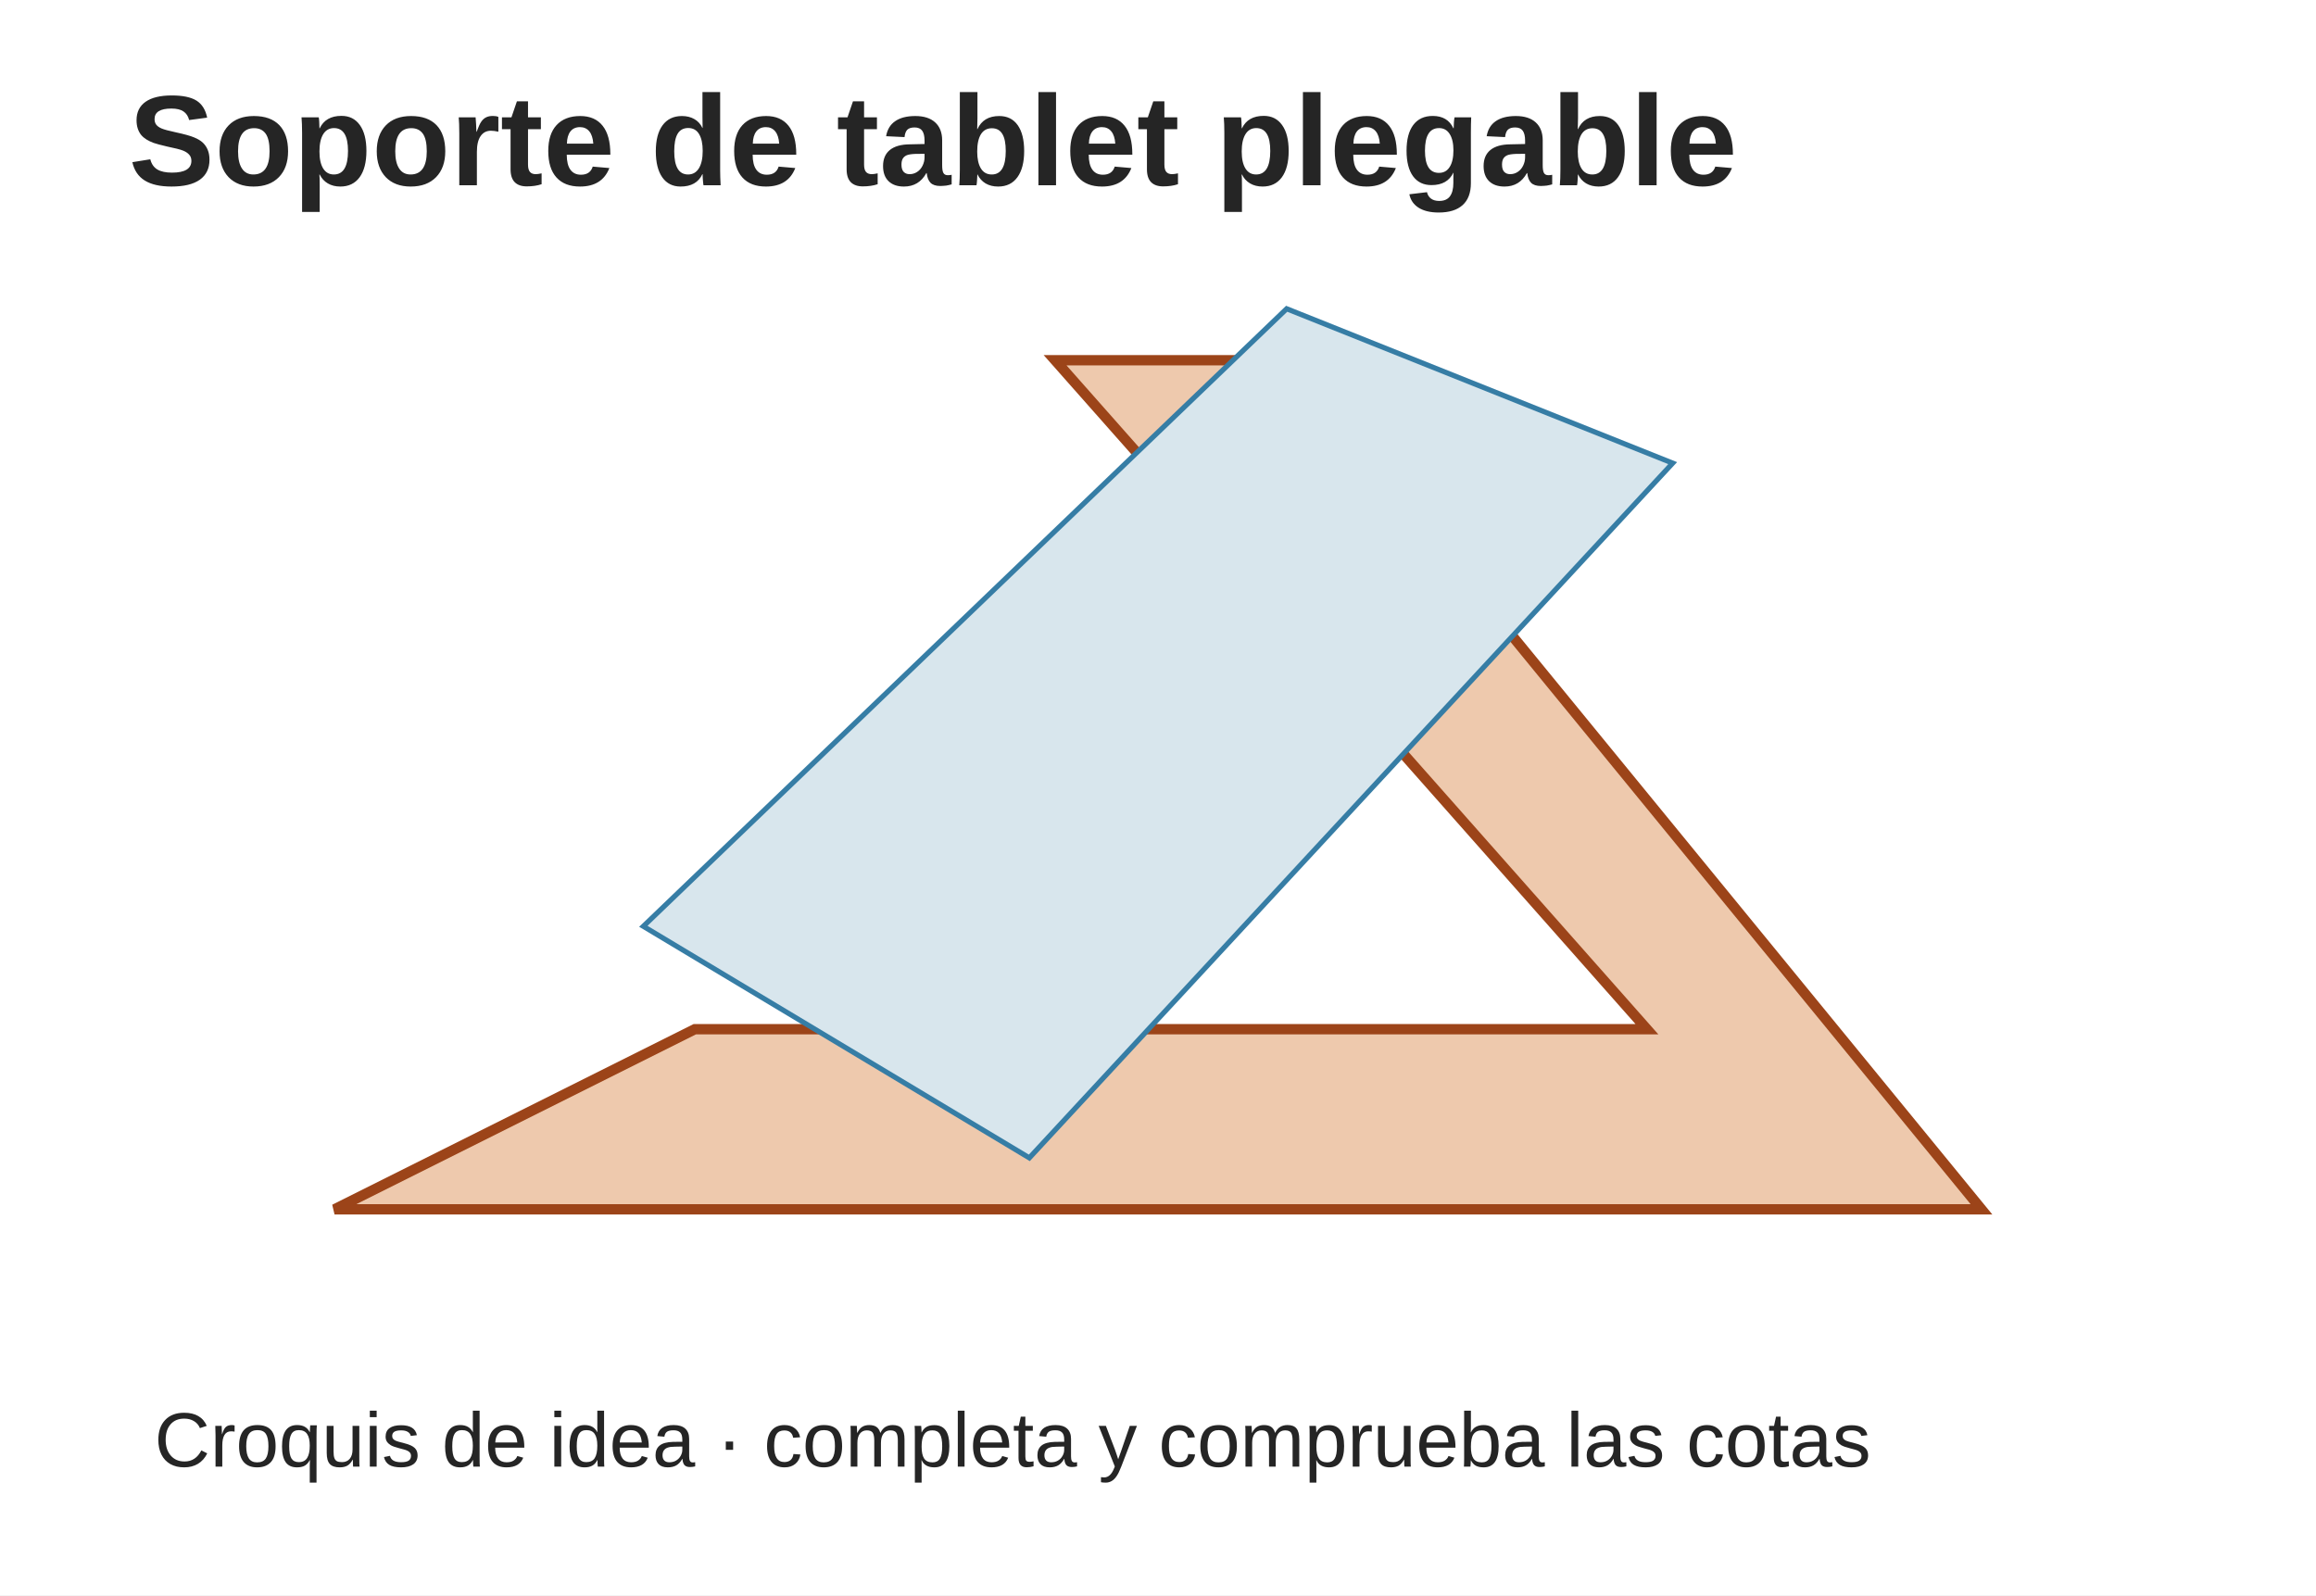
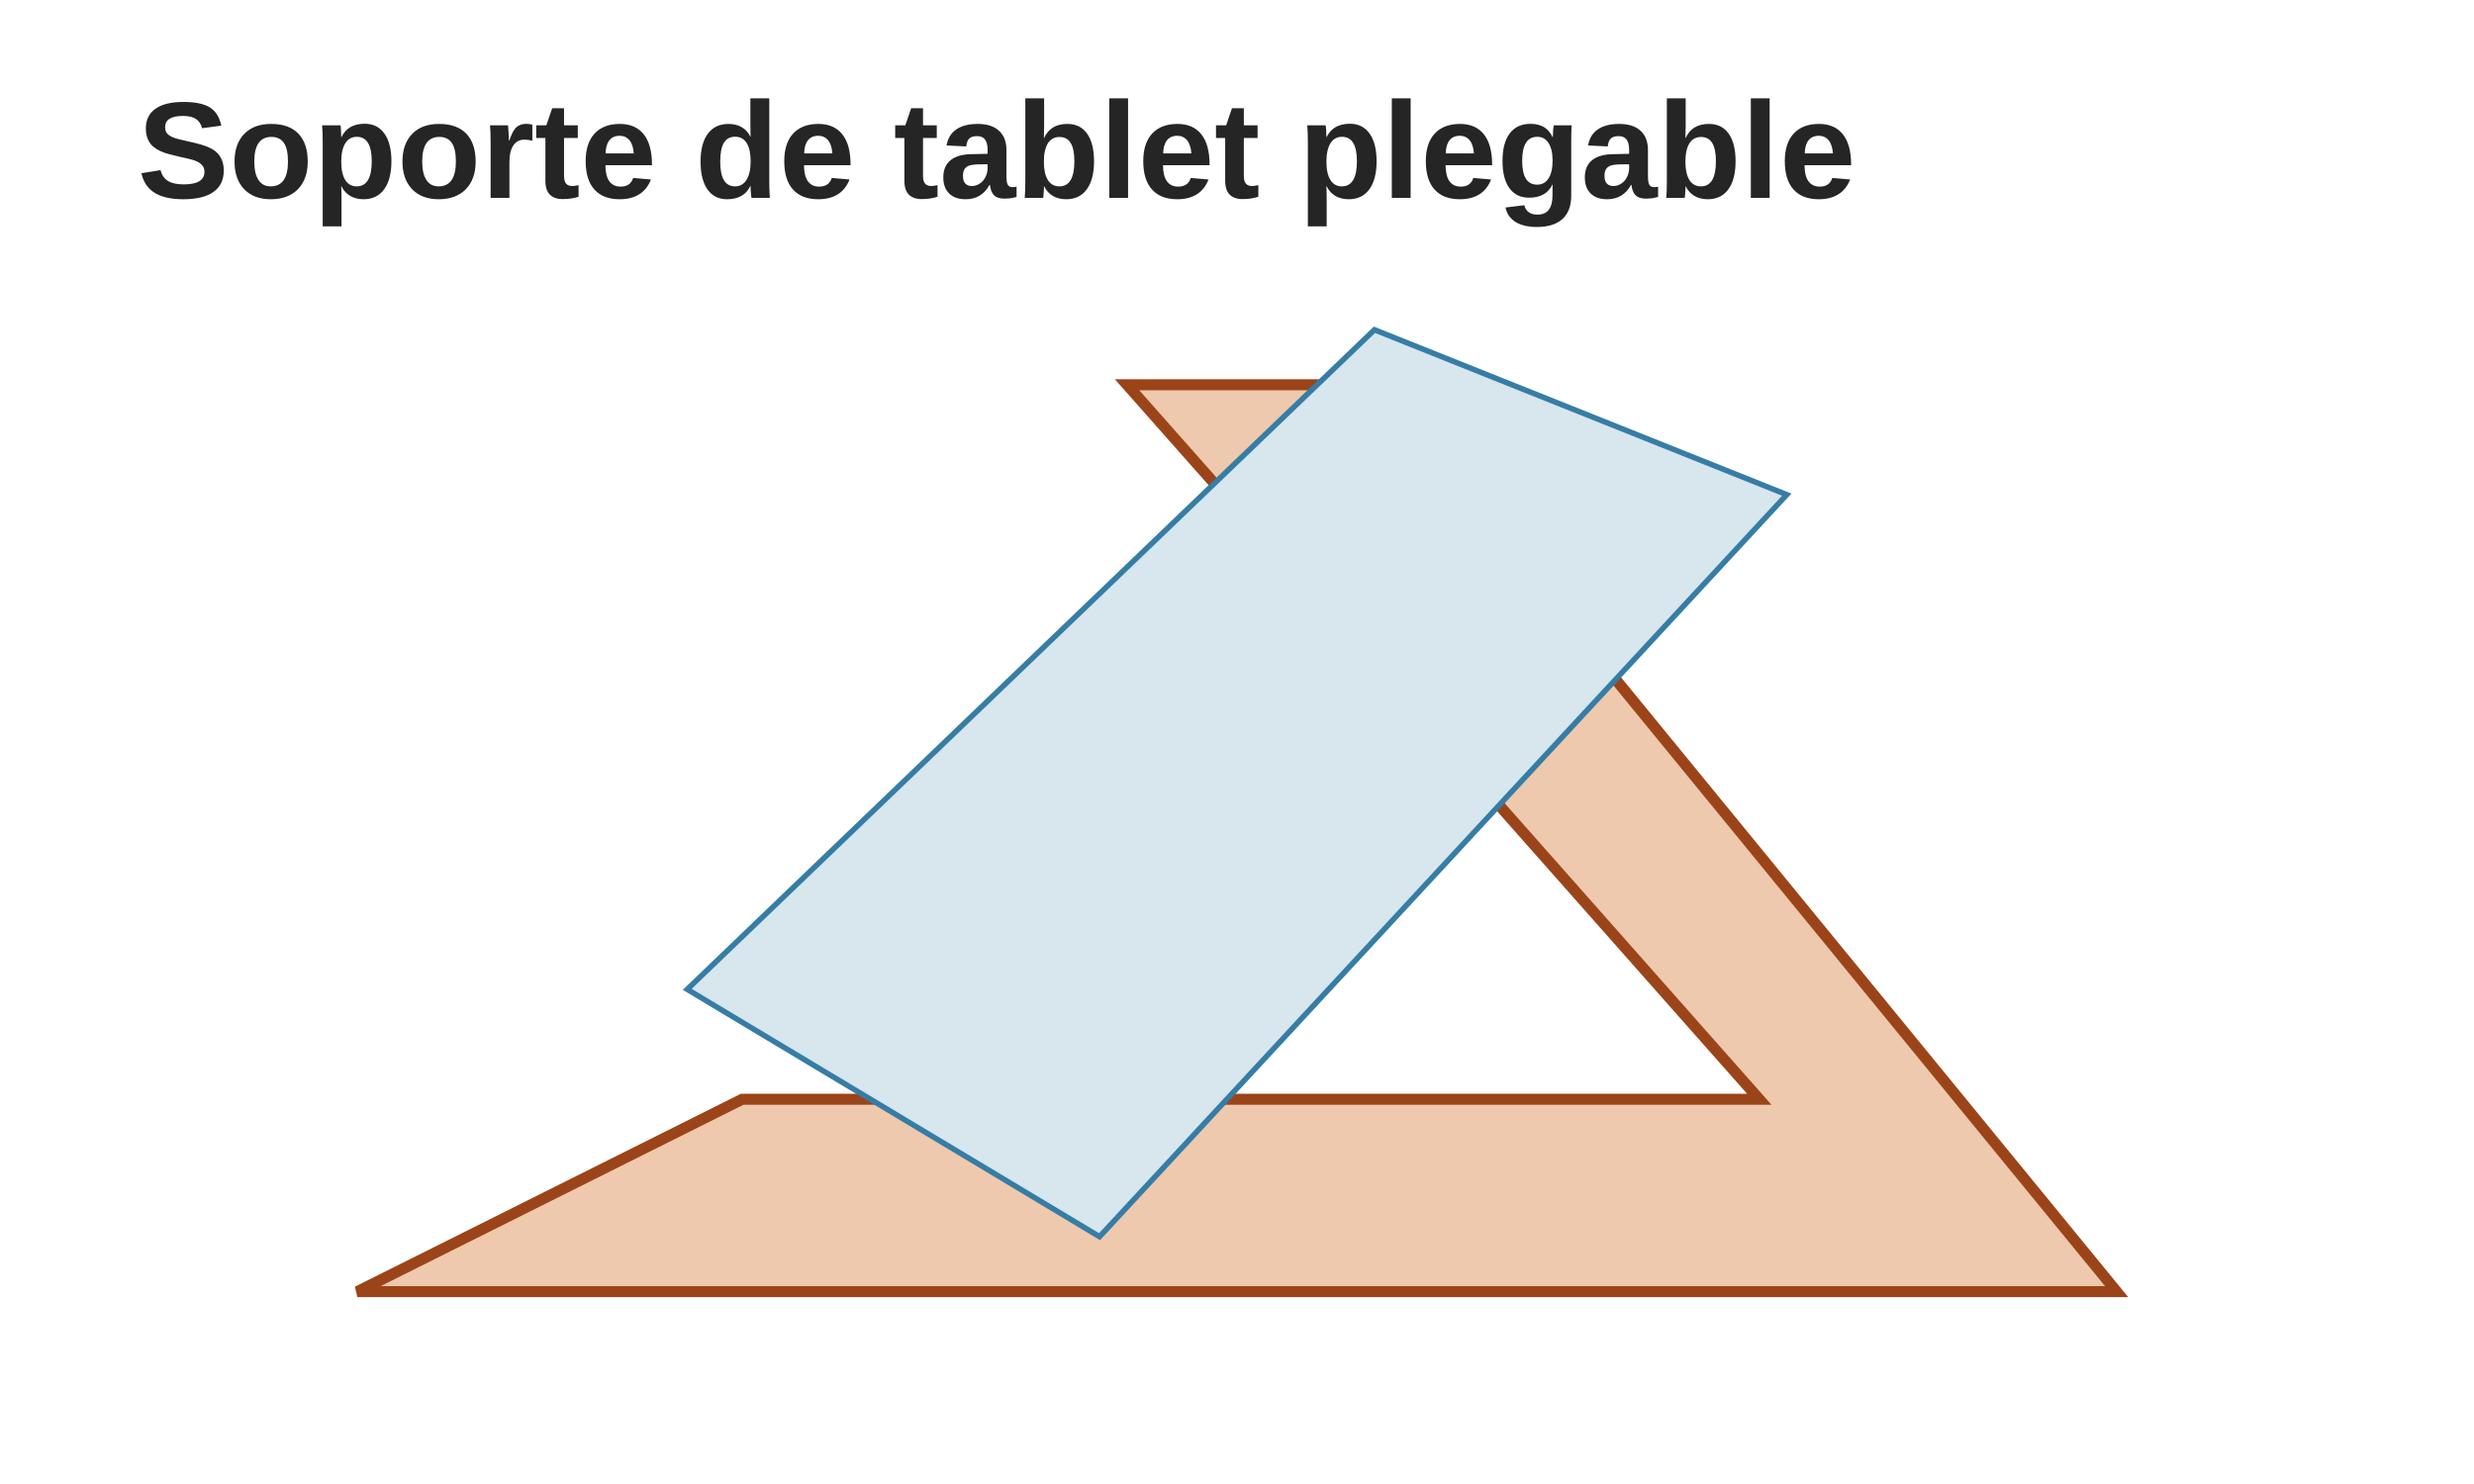
- <svg xmlns="http://www.w3.org/2000/svg" width="450" height="310" viewBox="0 0 450 310" role="img">
+ <svg xmlns="http://www.w3.org/2000/svg" width="450" height="270" viewBox="0 0 450 270" role="img">
  <defs>
    <marker id="arr" markerWidth="8" markerHeight="8" refX="7" refY="4" orient="auto-start-reverse" markerUnits="userSpaceOnUse">
      <path d="M0,0 L8,4 L0,8Z" fill="#453f93" />
    </marker>
    <pattern id="capas" width="8" height="10" patternUnits="userSpaceOnUse">
      <rect width="8" height="10" fill="#eec9ad" />
      <path d="M0 9H8" stroke="#9c4419" />
    </pattern>
  </defs>
  <style>text{font-family:Arial,sans-serif;fill:#252525;font-size:18px}.titulo{font-size:25px;font-weight:bold}.small{font-size:15px}.pieza{fill:#eec9ad;stroke:#9c4419;stroke-width:2}.hueco{fill:#e7f2fa;stroke:#367da5;stroke-width:2;stroke-dasharray:6 4}.cota{fill:none;stroke:#453f93;stroke-width:2;marker-start:url(#arr);marker-end:url(#arr)}.flecha{fill:none;stroke:#453f93;stroke-width:3;marker-end:url(#arr)}.mal{fill:#fde5e3;stroke:#a32929;stroke-width:2}</style>
  <rect width="100%" height="100%" fill="white" />
  <text x="25" y="36" class="titulo">Soporte de tablet plegable</text>
  <path d="M65 235H385L250 70H205L320 200H135Z" class="pieza" />
  <path d="M125 180L250 60L325 90L200 225Z" fill="#d8e6ed" stroke="#367da5" />
-   <text x="30" y="285" class="small">Croquis de idea · completa y comprueba las cotas</text>
</svg>
